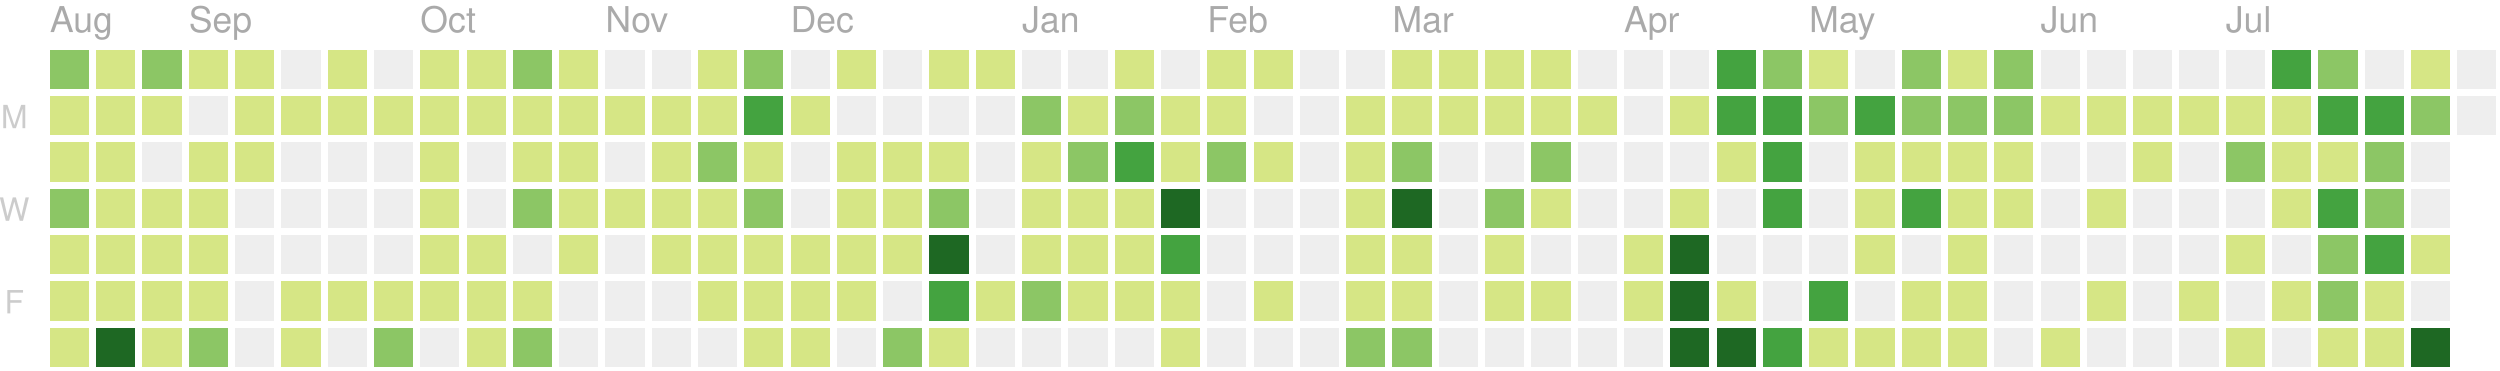
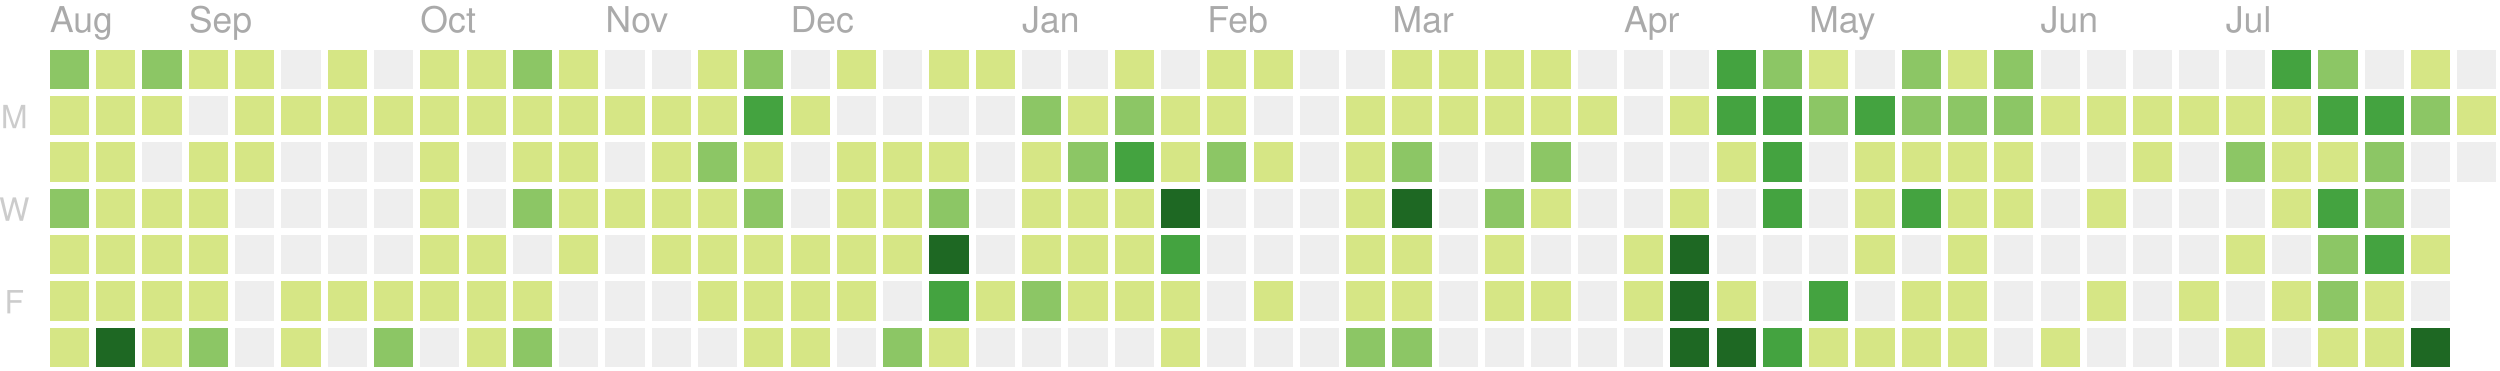
<svg xmlns="http://www.w3.org/2000/svg" version="1.1" width="702" height="104">
  <rect style="fill:#8cc665;shape-rendering:crispedges;" data-score="9" data-date="2019-08-11" x="14" y="14" width="11" height="11" />
  <rect style="fill:#d6e685;shape-rendering:crispedges;" data-score="1" data-date="2019-08-18" x="27" y="14" width="11" height="11" />
  <rect style="fill:#8cc665;shape-rendering:crispedges;" data-score="10" data-date="2019-08-25" x="40" y="14" width="11" height="11" />
  <rect style="fill:#d6e685;shape-rendering:crispedges;" data-score="3" data-date="2019-09-01" x="53" y="14" width="11" height="11" />
  <rect style="fill:#d6e685;shape-rendering:crispedges;" data-score="5" data-date="2019-09-08" x="66" y="14" width="11" height="11" />
  <rect style="fill:#eeeeee;shape-rendering:crispedges;" data-score="0" data-date="2019-09-15" x="79" y="14" width="11" height="11" />
  <rect style="fill:#d6e685;shape-rendering:crispedges;" data-score="6" data-date="2019-09-22" x="92" y="14" width="11" height="11" />
  <rect style="fill:#eeeeee;shape-rendering:crispedges;" data-score="0" data-date="2019-09-29" x="105" y="14" width="11" height="11" />
  <rect style="fill:#d6e685;shape-rendering:crispedges;" data-score="3" data-date="2019-10-06" x="118" y="14" width="11" height="11" />
  <rect style="fill:#d6e685;shape-rendering:crispedges;" data-score="2" data-date="2019-10-13" x="131" y="14" width="11" height="11" />
  <rect style="fill:#8cc665;shape-rendering:crispedges;" data-score="9" data-date="2019-10-20" x="144" y="14" width="11" height="11" />
  <rect style="fill:#d6e685;shape-rendering:crispedges;" data-score="3" data-date="2019-10-27" x="157" y="14" width="11" height="11" />
  <rect style="fill:#eeeeee;shape-rendering:crispedges;" data-score="0" data-date="2019-11-03" x="170" y="14" width="11" height="11" />
  <rect style="fill:#eeeeee;shape-rendering:crispedges;" data-score="0" data-date="2019-11-10" x="183" y="14" width="11" height="11" />
  <rect style="fill:#d6e685;shape-rendering:crispedges;" data-score="1" data-date="2019-11-17" x="196" y="14" width="11" height="11" />
  <rect style="fill:#8cc665;shape-rendering:crispedges;" data-score="8" data-date="2019-11-24" x="209" y="14" width="11" height="11" />
  <rect style="fill:#eeeeee;shape-rendering:crispedges;" data-score="0" data-date="2019-12-01" x="222" y="14" width="11" height="11" />
  <rect style="fill:#d6e685;shape-rendering:crispedges;" data-score="1" data-date="2019-12-08" x="235" y="14" width="11" height="11" />
  <rect style="fill:#eeeeee;shape-rendering:crispedges;" data-score="0" data-date="2019-12-15" x="248" y="14" width="11" height="11" />
  <rect style="fill:#d6e685;shape-rendering:crispedges;" data-score="3" data-date="2019-12-22" x="261" y="14" width="11" height="11" />
  <rect style="fill:#d6e685;shape-rendering:crispedges;" data-score="1" data-date="2019-12-29" x="274" y="14" width="11" height="11" />
  <rect style="fill:#eeeeee;shape-rendering:crispedges;" data-score="0" data-date="2020-01-05" x="287" y="14" width="11" height="11" />
  <rect style="fill:#eeeeee;shape-rendering:crispedges;" data-score="0" data-date="2020-01-12" x="300" y="14" width="11" height="11" />
  <rect style="fill:#d6e685;shape-rendering:crispedges;" data-score="3" data-date="2020-01-19" x="313" y="14" width="11" height="11" />
  <rect style="fill:#eeeeee;shape-rendering:crispedges;" data-score="0" data-date="2020-01-26" x="326" y="14" width="11" height="11" />
  <rect style="fill:#d6e685;shape-rendering:crispedges;" data-score="3" data-date="2020-02-02" x="339" y="14" width="11" height="11" />
  <rect style="fill:#d6e685;shape-rendering:crispedges;" data-score="1" data-date="2020-02-09" x="352" y="14" width="11" height="11" />
  <rect style="fill:#eeeeee;shape-rendering:crispedges;" data-score="0" data-date="2020-02-16" x="365" y="14" width="11" height="11" />
  <rect style="fill:#eeeeee;shape-rendering:crispedges;" data-score="0" data-date="2020-02-23" x="378" y="14" width="11" height="11" />
  <rect style="fill:#d6e685;shape-rendering:crispedges;" data-score="3" data-date="2020-03-01" x="391" y="14" width="11" height="11" />
  <rect style="fill:#d6e685;shape-rendering:crispedges;" data-score="6" data-date="2020-03-08" x="404" y="14" width="11" height="11" />
  <rect style="fill:#d6e685;shape-rendering:crispedges;" data-score="4" data-date="2020-03-15" x="417" y="14" width="11" height="11" />
  <rect style="fill:#d6e685;shape-rendering:crispedges;" data-score="1" data-date="2020-03-22" x="430" y="14" width="11" height="11" />
  <rect style="fill:#eeeeee;shape-rendering:crispedges;" data-score="0" data-date="2020-03-29" x="443" y="14" width="11" height="11" />
  <rect style="fill:#eeeeee;shape-rendering:crispedges;" data-score="0" data-date="2020-04-05" x="456" y="14" width="11" height="11" />
  <rect style="fill:#eeeeee;shape-rendering:crispedges;" data-score="0" data-date="2020-04-12" x="469" y="14" width="11" height="11" />
  <rect style="fill:#44a340;shape-rendering:crispedges;" data-score="15" data-date="2020-04-19" x="482" y="14" width="11" height="11" />
  <rect style="fill:#8cc665;shape-rendering:crispedges;" data-score="9" data-date="2020-04-26" x="495" y="14" width="11" height="11" />
  <rect style="fill:#d6e685;shape-rendering:crispedges;" data-score="6" data-date="2020-05-03" x="508" y="14" width="11" height="11" />
  <rect style="fill:#eeeeee;shape-rendering:crispedges;" data-score="0" data-date="2020-05-10" x="521" y="14" width="11" height="11" />
  <rect style="fill:#8cc665;shape-rendering:crispedges;" data-score="12" data-date="2020-05-17" x="534" y="14" width="11" height="11" />
  <rect style="fill:#d6e685;shape-rendering:crispedges;" data-score="1" data-date="2020-05-24" x="547" y="14" width="11" height="11" />
  <rect style="fill:#8cc665;shape-rendering:crispedges;" data-score="11" data-date="2020-05-31" x="560" y="14" width="11" height="11" />
  <rect style="fill:#eeeeee;shape-rendering:crispedges;" data-score="0" data-date="2020-06-07" x="573" y="14" width="11" height="11" />
  <rect style="fill:#eeeeee;shape-rendering:crispedges;" data-score="0" data-date="2020-06-14" x="586" y="14" width="11" height="11" />
  <rect style="fill:#eeeeee;shape-rendering:crispedges;" data-score="0" data-date="2020-06-21" x="599" y="14" width="11" height="11" />
  <rect style="fill:#eeeeee;shape-rendering:crispedges;" data-score="0" data-date="2020-06-28" x="612" y="14" width="11" height="11" />
  <rect style="fill:#eeeeee;shape-rendering:crispedges;" data-score="0" data-date="2020-07-05" x="625" y="14" width="11" height="11" />
  <rect style="fill:#44a340;shape-rendering:crispedges;" data-score="14" data-date="2020-07-12" x="638" y="14" width="11" height="11" />
  <rect style="fill:#8cc665;shape-rendering:crispedges;" data-score="11" data-date="2020-07-19" x="651" y="14" width="11" height="11" />
  <rect style="fill:#eeeeee;shape-rendering:crispedges;" data-score="0" data-date="2020-07-26" x="664" y="14" width="11" height="11" />
  <rect style="fill:#d6e685;shape-rendering:crispedges;" data-score="3" data-date="2020-08-02" x="677" y="14" width="11" height="11" />
  <rect style="fill:#eeeeee;shape-rendering:crispedges;" data-score="0" data-date="2020-08-09" x="690" y="14" width="11" height="11" />
  <rect style="fill:#d6e685;shape-rendering:crispedges;" data-score="5" data-date="2019-08-12" x="14" y="27" width="11" height="11" />
  <rect style="fill:#d6e685;shape-rendering:crispedges;" data-score="2" data-date="2019-08-19" x="27" y="27" width="11" height="11" />
  <rect style="fill:#d6e685;shape-rendering:crispedges;" data-score="2" data-date="2019-08-26" x="40" y="27" width="11" height="11" />
  <rect style="fill:#eeeeee;shape-rendering:crispedges;" data-score="0" data-date="2019-09-02" x="53" y="27" width="11" height="11" />
  <rect style="fill:#d6e685;shape-rendering:crispedges;" data-score="4" data-date="2019-09-09" x="66" y="27" width="11" height="11" />
  <rect style="fill:#d6e685;shape-rendering:crispedges;" data-score="1" data-date="2019-09-16" x="79" y="27" width="11" height="11" />
  <rect style="fill:#d6e685;shape-rendering:crispedges;" data-score="1" data-date="2019-09-23" x="92" y="27" width="11" height="11" />
  <rect style="fill:#d6e685;shape-rendering:crispedges;" data-score="2" data-date="2019-09-30" x="105" y="27" width="11" height="11" />
  <rect style="fill:#d6e685;shape-rendering:crispedges;" data-score="1" data-date="2019-10-07" x="118" y="27" width="11" height="11" />
  <rect style="fill:#d6e685;shape-rendering:crispedges;" data-score="1" data-date="2019-10-14" x="131" y="27" width="11" height="11" />
  <rect style="fill:#d6e685;shape-rendering:crispedges;" data-score="3" data-date="2019-10-21" x="144" y="27" width="11" height="11" />
  <rect style="fill:#d6e685;shape-rendering:crispedges;" data-score="4" data-date="2019-10-28" x="157" y="27" width="11" height="11" />
  <rect style="fill:#d6e685;shape-rendering:crispedges;" data-score="1" data-date="2019-11-04" x="170" y="27" width="11" height="11" />
  <rect style="fill:#d6e685;shape-rendering:crispedges;" data-score="3" data-date="2019-11-11" x="183" y="27" width="11" height="11" />
  <rect style="fill:#d6e685;shape-rendering:crispedges;" data-score="2" data-date="2019-11-18" x="196" y="27" width="11" height="11" />
  <rect style="fill:#44a340;shape-rendering:crispedges;" data-score="16" data-date="2019-11-25" x="209" y="27" width="11" height="11" />
  <rect style="fill:#d6e685;shape-rendering:crispedges;" data-score="1" data-date="2019-12-02" x="222" y="27" width="11" height="11" />
  <rect style="fill:#eeeeee;shape-rendering:crispedges;" data-score="0" data-date="2019-12-09" x="235" y="27" width="11" height="11" />
  <rect style="fill:#eeeeee;shape-rendering:crispedges;" data-score="0" data-date="2019-12-16" x="248" y="27" width="11" height="11" />
  <rect style="fill:#eeeeee;shape-rendering:crispedges;" data-score="0" data-date="2019-12-23" x="261" y="27" width="11" height="11" />
  <rect style="fill:#eeeeee;shape-rendering:crispedges;" data-score="0" data-date="2019-12-30" x="274" y="27" width="11" height="11" />
  <rect style="fill:#8cc665;shape-rendering:crispedges;" data-score="7" data-date="2020-01-06" x="287" y="27" width="11" height="11" />
  <rect style="fill:#d6e685;shape-rendering:crispedges;" data-score="5" data-date="2020-01-13" x="300" y="27" width="11" height="11" />
  <rect style="fill:#8cc665;shape-rendering:crispedges;" data-score="10" data-date="2020-01-20" x="313" y="27" width="11" height="11" />
  <rect style="fill:#d6e685;shape-rendering:crispedges;" data-score="4" data-date="2020-01-27" x="326" y="27" width="11" height="11" />
  <rect style="fill:#d6e685;shape-rendering:crispedges;" data-score="4" data-date="2020-02-03" x="339" y="27" width="11" height="11" />
  <rect style="fill:#eeeeee;shape-rendering:crispedges;" data-score="0" data-date="2020-02-10" x="352" y="27" width="11" height="11" />
  <rect style="fill:#eeeeee;shape-rendering:crispedges;" data-score="0" data-date="2020-02-17" x="365" y="27" width="11" height="11" />
  <rect style="fill:#d6e685;shape-rendering:crispedges;" data-score="1" data-date="2020-02-24" x="378" y="27" width="11" height="11" />
  <rect style="fill:#d6e685;shape-rendering:crispedges;" data-score="1" data-date="2020-03-02" x="391" y="27" width="11" height="11" />
  <rect style="fill:#d6e685;shape-rendering:crispedges;" data-score="1" data-date="2020-03-09" x="404" y="27" width="11" height="11" />
  <rect style="fill:#d6e685;shape-rendering:crispedges;" data-score="1" data-date="2020-03-16" x="417" y="27" width="11" height="11" />
  <rect style="fill:#d6e685;shape-rendering:crispedges;" data-score="2" data-date="2020-03-23" x="430" y="27" width="11" height="11" />
  <rect style="fill:#d6e685;shape-rendering:crispedges;" data-score="1" data-date="2020-03-30" x="443" y="27" width="11" height="11" />
  <rect style="fill:#eeeeee;shape-rendering:crispedges;" data-score="0" data-date="2020-04-06" x="456" y="27" width="11" height="11" />
  <rect style="fill:#d6e685;shape-rendering:crispedges;" data-score="1" data-date="2020-04-13" x="469" y="27" width="11" height="11" />
  <rect style="fill:#44a340;shape-rendering:crispedges;" data-score="17" data-date="2020-04-20" x="482" y="27" width="11" height="11" />
  <rect style="fill:#44a340;shape-rendering:crispedges;" data-score="14" data-date="2020-04-27" x="495" y="27" width="11" height="11" />
  <rect style="fill:#8cc665;shape-rendering:crispedges;" data-score="7" data-date="2020-05-04" x="508" y="27" width="11" height="11" />
  <rect style="fill:#44a340;shape-rendering:crispedges;" data-score="15" data-date="2020-05-11" x="521" y="27" width="11" height="11" />
  <rect style="fill:#8cc665;shape-rendering:crispedges;" data-score="7" data-date="2020-05-18" x="534" y="27" width="11" height="11" />
  <rect style="fill:#8cc665;shape-rendering:crispedges;" data-score="7" data-date="2020-05-25" x="547" y="27" width="11" height="11" />
  <rect style="fill:#8cc665;shape-rendering:crispedges;" data-score="8" data-date="2020-06-01" x="560" y="27" width="11" height="11" />
  <rect style="fill:#d6e685;shape-rendering:crispedges;" data-score="1" data-date="2020-06-08" x="573" y="27" width="11" height="11" />
  <rect style="fill:#d6e685;shape-rendering:crispedges;" data-score="1" data-date="2020-06-15" x="586" y="27" width="11" height="11" />
  <rect style="fill:#d6e685;shape-rendering:crispedges;" data-score="1" data-date="2020-06-22" x="599" y="27" width="11" height="11" />
  <rect style="fill:#d6e685;shape-rendering:crispedges;" data-score="1" data-date="2020-06-29" x="612" y="27" width="11" height="11" />
  <rect style="fill:#d6e685;shape-rendering:crispedges;" data-score="6" data-date="2020-07-06" x="625" y="27" width="11" height="11" />
  <rect style="fill:#d6e685;shape-rendering:crispedges;" data-score="1" data-date="2020-07-13" x="638" y="27" width="11" height="11" />
  <rect style="fill:#44a340;shape-rendering:crispedges;" data-score="16" data-date="2020-07-20" x="651" y="27" width="11" height="11" />
  <rect style="fill:#44a340;shape-rendering:crispedges;" data-score="17" data-date="2020-07-27" x="664" y="27" width="11" height="11" />
  <rect style="fill:#8cc665;shape-rendering:crispedges;" data-score="9" data-date="2020-08-03" x="677" y="27" width="11" height="11" />
-   <rect style="fill:#eeeeee;shape-rendering:crispedges;" data-score="0" data-date="2020-08-10" x="690" y="27" width="11" height="11" />
+   <rect style="fill:#d6e685;shape-rendering:crispedges;" data-score="1" data-date="2020-08-10" x="690" y="27" width="11" height="11" />
  <rect style="fill:#d6e685;shape-rendering:crispedges;" data-score="2" data-date="2019-08-13" x="14" y="40" width="11" height="11" />
  <rect style="fill:#d6e685;shape-rendering:crispedges;" data-score="2" data-date="2019-08-20" x="27" y="40" width="11" height="11" />
  <rect style="fill:#eeeeee;shape-rendering:crispedges;" data-score="0" data-date="2019-08-27" x="40" y="40" width="11" height="11" />
  <rect style="fill:#d6e685;shape-rendering:crispedges;" data-score="3" data-date="2019-09-03" x="53" y="40" width="11" height="11" />
  <rect style="fill:#d6e685;shape-rendering:crispedges;" data-score="5" data-date="2019-09-10" x="66" y="40" width="11" height="11" />
  <rect style="fill:#eeeeee;shape-rendering:crispedges;" data-score="0" data-date="2019-09-17" x="79" y="40" width="11" height="11" />
  <rect style="fill:#eeeeee;shape-rendering:crispedges;" data-score="0" data-date="2019-09-24" x="92" y="40" width="11" height="11" />
  <rect style="fill:#eeeeee;shape-rendering:crispedges;" data-score="0" data-date="2019-10-01" x="105" y="40" width="11" height="11" />
  <rect style="fill:#d6e685;shape-rendering:crispedges;" data-score="3" data-date="2019-10-08" x="118" y="40" width="11" height="11" />
  <rect style="fill:#eeeeee;shape-rendering:crispedges;" data-score="0" data-date="2019-10-15" x="131" y="40" width="11" height="11" />
  <rect style="fill:#d6e685;shape-rendering:crispedges;" data-score="3" data-date="2019-10-22" x="144" y="40" width="11" height="11" />
  <rect style="fill:#d6e685;shape-rendering:crispedges;" data-score="1" data-date="2019-10-29" x="157" y="40" width="11" height="11" />
  <rect style="fill:#eeeeee;shape-rendering:crispedges;" data-score="0" data-date="2019-11-05" x="170" y="40" width="11" height="11" />
  <rect style="fill:#d6e685;shape-rendering:crispedges;" data-score="3" data-date="2019-11-12" x="183" y="40" width="11" height="11" />
  <rect style="fill:#8cc665;shape-rendering:crispedges;" data-score="8" data-date="2019-11-19" x="196" y="40" width="11" height="11" />
  <rect style="fill:#d6e685;shape-rendering:crispedges;" data-score="4" data-date="2019-11-26" x="209" y="40" width="11" height="11" />
  <rect style="fill:#eeeeee;shape-rendering:crispedges;" data-score="0" data-date="2019-12-03" x="222" y="40" width="11" height="11" />
  <rect style="fill:#d6e685;shape-rendering:crispedges;" data-score="2" data-date="2019-12-10" x="235" y="40" width="11" height="11" />
  <rect style="fill:#d6e685;shape-rendering:crispedges;" data-score="5" data-date="2019-12-17" x="248" y="40" width="11" height="11" />
  <rect style="fill:#d6e685;shape-rendering:crispedges;" data-score="1" data-date="2019-12-24" x="261" y="40" width="11" height="11" />
  <rect style="fill:#eeeeee;shape-rendering:crispedges;" data-score="0" data-date="2019-12-31" x="274" y="40" width="11" height="11" />
  <rect style="fill:#d6e685;shape-rendering:crispedges;" data-score="1" data-date="2020-01-07" x="287" y="40" width="11" height="11" />
  <rect style="fill:#8cc665;shape-rendering:crispedges;" data-score="10" data-date="2020-01-14" x="300" y="40" width="11" height="11" />
  <rect style="fill:#44a340;shape-rendering:crispedges;" data-score="18" data-date="2020-01-21" x="313" y="40" width="11" height="11" />
  <rect style="fill:#d6e685;shape-rendering:crispedges;" data-score="6" data-date="2020-01-28" x="326" y="40" width="11" height="11" />
  <rect style="fill:#8cc665;shape-rendering:crispedges;" data-score="8" data-date="2020-02-04" x="339" y="40" width="11" height="11" />
  <rect style="fill:#d6e685;shape-rendering:crispedges;" data-score="1" data-date="2020-02-11" x="352" y="40" width="11" height="11" />
  <rect style="fill:#eeeeee;shape-rendering:crispedges;" data-score="0" data-date="2020-02-18" x="365" y="40" width="11" height="11" />
  <rect style="fill:#d6e685;shape-rendering:crispedges;" data-score="1" data-date="2020-02-25" x="378" y="40" width="11" height="11" />
  <rect style="fill:#8cc665;shape-rendering:crispedges;" data-score="8" data-date="2020-03-03" x="391" y="40" width="11" height="11" />
  <rect style="fill:#eeeeee;shape-rendering:crispedges;" data-score="0" data-date="2020-03-10" x="404" y="40" width="11" height="11" />
  <rect style="fill:#eeeeee;shape-rendering:crispedges;" data-score="0" data-date="2020-03-17" x="417" y="40" width="11" height="11" />
  <rect style="fill:#8cc665;shape-rendering:crispedges;" data-score="7" data-date="2020-03-24" x="430" y="40" width="11" height="11" />
  <rect style="fill:#eeeeee;shape-rendering:crispedges;" data-score="0" data-date="2020-03-31" x="443" y="40" width="11" height="11" />
  <rect style="fill:#eeeeee;shape-rendering:crispedges;" data-score="0" data-date="2020-04-07" x="456" y="40" width="11" height="11" />
  <rect style="fill:#eeeeee;shape-rendering:crispedges;" data-score="0" data-date="2020-04-14" x="469" y="40" width="11" height="11" />
  <rect style="fill:#d6e685;shape-rendering:crispedges;" data-score="1" data-date="2020-04-21" x="482" y="40" width="11" height="11" />
  <rect style="fill:#44a340;shape-rendering:crispedges;" data-score="18" data-date="2020-04-28" x="495" y="40" width="11" height="11" />
  <rect style="fill:#eeeeee;shape-rendering:crispedges;" data-score="0" data-date="2020-05-05" x="508" y="40" width="11" height="11" />
  <rect style="fill:#d6e685;shape-rendering:crispedges;" data-score="3" data-date="2020-05-12" x="521" y="40" width="11" height="11" />
  <rect style="fill:#d6e685;shape-rendering:crispedges;" data-score="3" data-date="2020-05-19" x="534" y="40" width="11" height="11" />
  <rect style="fill:#d6e685;shape-rendering:crispedges;" data-score="2" data-date="2020-05-26" x="547" y="40" width="11" height="11" />
  <rect style="fill:#d6e685;shape-rendering:crispedges;" data-score="5" data-date="2020-06-02" x="560" y="40" width="11" height="11" />
  <rect style="fill:#eeeeee;shape-rendering:crispedges;" data-score="0" data-date="2020-06-09" x="573" y="40" width="11" height="11" />
  <rect style="fill:#eeeeee;shape-rendering:crispedges;" data-score="0" data-date="2020-06-16" x="586" y="40" width="11" height="11" />
  <rect style="fill:#d6e685;shape-rendering:crispedges;" data-score="1" data-date="2020-06-23" x="599" y="40" width="11" height="11" />
  <rect style="fill:#eeeeee;shape-rendering:crispedges;" data-score="0" data-date="2020-06-30" x="612" y="40" width="11" height="11" />
  <rect style="fill:#8cc665;shape-rendering:crispedges;" data-score="7" data-date="2020-07-07" x="625" y="40" width="11" height="11" />
  <rect style="fill:#d6e685;shape-rendering:crispedges;" data-score="6" data-date="2020-07-14" x="638" y="40" width="11" height="11" />
  <rect style="fill:#d6e685;shape-rendering:crispedges;" data-score="5" data-date="2020-07-21" x="651" y="40" width="11" height="11" />
  <rect style="fill:#8cc665;shape-rendering:crispedges;" data-score="8" data-date="2020-07-28" x="664" y="40" width="11" height="11" />
  <rect style="fill:#eeeeee;shape-rendering:crispedges;" data-score="0" data-date="2020-08-04" x="677" y="40" width="11" height="11" />
+   <rect style="fill:#eeeeee;shape-rendering:crispedges;" data-score="0" data-date="2020-08-11" x="690" y="40" width="11" height="11" />
  <rect style="fill:#8cc665;shape-rendering:crispedges;" data-score="8" data-date="2019-08-14" x="14" y="53" width="11" height="11" />
  <rect style="fill:#d6e685;shape-rendering:crispedges;" data-score="1" data-date="2019-08-21" x="27" y="53" width="11" height="11" />
  <rect style="fill:#d6e685;shape-rendering:crispedges;" data-score="3" data-date="2019-08-28" x="40" y="53" width="11" height="11" />
  <rect style="fill:#d6e685;shape-rendering:crispedges;" data-score="2" data-date="2019-09-04" x="53" y="53" width="11" height="11" />
  <rect style="fill:#eeeeee;shape-rendering:crispedges;" data-score="0" data-date="2019-09-11" x="66" y="53" width="11" height="11" />
  <rect style="fill:#eeeeee;shape-rendering:crispedges;" data-score="0" data-date="2019-09-18" x="79" y="53" width="11" height="11" />
  <rect style="fill:#eeeeee;shape-rendering:crispedges;" data-score="0" data-date="2019-09-25" x="92" y="53" width="11" height="11" />
  <rect style="fill:#eeeeee;shape-rendering:crispedges;" data-score="0" data-date="2019-10-02" x="105" y="53" width="11" height="11" />
  <rect style="fill:#d6e685;shape-rendering:crispedges;" data-score="2" data-date="2019-10-09" x="118" y="53" width="11" height="11" />
  <rect style="fill:#eeeeee;shape-rendering:crispedges;" data-score="0" data-date="2019-10-16" x="131" y="53" width="11" height="11" />
  <rect style="fill:#8cc665;shape-rendering:crispedges;" data-score="9" data-date="2019-10-23" x="144" y="53" width="11" height="11" />
  <rect style="fill:#d6e685;shape-rendering:crispedges;" data-score="2" data-date="2019-10-30" x="157" y="53" width="11" height="11" />
  <rect style="fill:#d6e685;shape-rendering:crispedges;" data-score="2" data-date="2019-11-06" x="170" y="53" width="11" height="11" />
  <rect style="fill:#d6e685;shape-rendering:crispedges;" data-score="1" data-date="2019-11-13" x="183" y="53" width="11" height="11" />
  <rect style="fill:#d6e685;shape-rendering:crispedges;" data-score="6" data-date="2019-11-20" x="196" y="53" width="11" height="11" />
  <rect style="fill:#8cc665;shape-rendering:crispedges;" data-score="13" data-date="2019-11-27" x="209" y="53" width="11" height="11" />
  <rect style="fill:#eeeeee;shape-rendering:crispedges;" data-score="0" data-date="2019-12-04" x="222" y="53" width="11" height="11" />
  <rect style="fill:#d6e685;shape-rendering:crispedges;" data-score="4" data-date="2019-12-11" x="235" y="53" width="11" height="11" />
  <rect style="fill:#d6e685;shape-rendering:crispedges;" data-score="5" data-date="2019-12-18" x="248" y="53" width="11" height="11" />
  <rect style="fill:#8cc665;shape-rendering:crispedges;" data-score="9" data-date="2019-12-25" x="261" y="53" width="11" height="11" />
  <rect style="fill:#eeeeee;shape-rendering:crispedges;" data-score="0" data-date="2020-01-01" x="274" y="53" width="11" height="11" />
  <rect style="fill:#d6e685;shape-rendering:crispedges;" data-score="1" data-date="2020-01-08" x="287" y="53" width="11" height="11" />
  <rect style="fill:#d6e685;shape-rendering:crispedges;" data-score="4" data-date="2020-01-15" x="300" y="53" width="11" height="11" />
  <rect style="fill:#d6e685;shape-rendering:crispedges;" data-score="3" data-date="2020-01-22" x="313" y="53" width="11" height="11" />
  <rect style="fill:#1e6823;shape-rendering:crispedges;" data-score="24" data-date="2020-01-29" x="326" y="53" width="11" height="11" />
  <rect style="fill:#eeeeee;shape-rendering:crispedges;" data-score="0" data-date="2020-02-05" x="339" y="53" width="11" height="11" />
  <rect style="fill:#eeeeee;shape-rendering:crispedges;" data-score="0" data-date="2020-02-12" x="352" y="53" width="11" height="11" />
  <rect style="fill:#eeeeee;shape-rendering:crispedges;" data-score="0" data-date="2020-02-19" x="365" y="53" width="11" height="11" />
  <rect style="fill:#d6e685;shape-rendering:crispedges;" data-score="5" data-date="2020-02-26" x="378" y="53" width="11" height="11" />
  <rect style="fill:#1e6823;shape-rendering:crispedges;" data-score="37" data-date="2020-03-04" x="391" y="53" width="11" height="11" />
  <rect style="fill:#eeeeee;shape-rendering:crispedges;" data-score="0" data-date="2020-03-11" x="404" y="53" width="11" height="11" />
  <rect style="fill:#8cc665;shape-rendering:crispedges;" data-score="8" data-date="2020-03-18" x="417" y="53" width="11" height="11" />
  <rect style="fill:#d6e685;shape-rendering:crispedges;" data-score="1" data-date="2020-03-25" x="430" y="53" width="11" height="11" />
  <rect style="fill:#eeeeee;shape-rendering:crispedges;" data-score="0" data-date="2020-04-01" x="443" y="53" width="11" height="11" />
  <rect style="fill:#eeeeee;shape-rendering:crispedges;" data-score="0" data-date="2020-04-08" x="456" y="53" width="11" height="11" />
  <rect style="fill:#d6e685;shape-rendering:crispedges;" data-score="3" data-date="2020-04-15" x="469" y="53" width="11" height="11" />
  <rect style="fill:#eeeeee;shape-rendering:crispedges;" data-score="0" data-date="2020-04-22" x="482" y="53" width="11" height="11" />
  <rect style="fill:#44a340;shape-rendering:crispedges;" data-score="18" data-date="2020-04-29" x="495" y="53" width="11" height="11" />
  <rect style="fill:#eeeeee;shape-rendering:crispedges;" data-score="0" data-date="2020-05-06" x="508" y="53" width="11" height="11" />
  <rect style="fill:#d6e685;shape-rendering:crispedges;" data-score="4" data-date="2020-05-13" x="521" y="53" width="11" height="11" />
  <rect style="fill:#44a340;shape-rendering:crispedges;" data-score="15" data-date="2020-05-20" x="534" y="53" width="11" height="11" />
  <rect style="fill:#d6e685;shape-rendering:crispedges;" data-score="1" data-date="2020-05-27" x="547" y="53" width="11" height="11" />
  <rect style="fill:#d6e685;shape-rendering:crispedges;" data-score="1" data-date="2020-06-03" x="560" y="53" width="11" height="11" />
  <rect style="fill:#eeeeee;shape-rendering:crispedges;" data-score="0" data-date="2020-06-10" x="573" y="53" width="11" height="11" />
  <rect style="fill:#d6e685;shape-rendering:crispedges;" data-score="1" data-date="2020-06-17" x="586" y="53" width="11" height="11" />
  <rect style="fill:#eeeeee;shape-rendering:crispedges;" data-score="0" data-date="2020-06-24" x="599" y="53" width="11" height="11" />
  <rect style="fill:#eeeeee;shape-rendering:crispedges;" data-score="0" data-date="2020-07-01" x="612" y="53" width="11" height="11" />
  <rect style="fill:#eeeeee;shape-rendering:crispedges;" data-score="0" data-date="2020-07-08" x="625" y="53" width="11" height="11" />
  <rect style="fill:#d6e685;shape-rendering:crispedges;" data-score="5" data-date="2020-07-15" x="638" y="53" width="11" height="11" />
  <rect style="fill:#44a340;shape-rendering:crispedges;" data-score="16" data-date="2020-07-22" x="651" y="53" width="11" height="11" />
  <rect style="fill:#8cc665;shape-rendering:crispedges;" data-score="13" data-date="2020-07-29" x="664" y="53" width="11" height="11" />
  <rect style="fill:#eeeeee;shape-rendering:crispedges;" data-score="0" data-date="2020-08-05" x="677" y="53" width="11" height="11" />
  <rect style="fill:#d6e685;shape-rendering:crispedges;" data-score="1" data-date="2019-08-15" x="14" y="66" width="11" height="11" />
  <rect style="fill:#d6e685;shape-rendering:crispedges;" data-score="2" data-date="2019-08-22" x="27" y="66" width="11" height="11" />
  <rect style="fill:#d6e685;shape-rendering:crispedges;" data-score="1" data-date="2019-08-29" x="40" y="66" width="11" height="11" />
  <rect style="fill:#d6e685;shape-rendering:crispedges;" data-score="2" data-date="2019-09-05" x="53" y="66" width="11" height="11" />
  <rect style="fill:#eeeeee;shape-rendering:crispedges;" data-score="0" data-date="2019-09-12" x="66" y="66" width="11" height="11" />
  <rect style="fill:#eeeeee;shape-rendering:crispedges;" data-score="0" data-date="2019-09-19" x="79" y="66" width="11" height="11" />
  <rect style="fill:#eeeeee;shape-rendering:crispedges;" data-score="0" data-date="2019-09-26" x="92" y="66" width="11" height="11" />
  <rect style="fill:#eeeeee;shape-rendering:crispedges;" data-score="0" data-date="2019-10-03" x="105" y="66" width="11" height="11" />
  <rect style="fill:#d6e685;shape-rendering:crispedges;" data-score="1" data-date="2019-10-10" x="118" y="66" width="11" height="11" />
  <rect style="fill:#d6e685;shape-rendering:crispedges;" data-score="1" data-date="2019-10-17" x="131" y="66" width="11" height="11" />
  <rect style="fill:#eeeeee;shape-rendering:crispedges;" data-score="0" data-date="2019-10-24" x="144" y="66" width="11" height="11" />
  <rect style="fill:#d6e685;shape-rendering:crispedges;" data-score="2" data-date="2019-10-31" x="157" y="66" width="11" height="11" />
  <rect style="fill:#eeeeee;shape-rendering:crispedges;" data-score="0" data-date="2019-11-07" x="170" y="66" width="11" height="11" />
  <rect style="fill:#d6e685;shape-rendering:crispedges;" data-score="2" data-date="2019-11-14" x="183" y="66" width="11" height="11" />
  <rect style="fill:#d6e685;shape-rendering:crispedges;" data-score="2" data-date="2019-11-21" x="196" y="66" width="11" height="11" />
  <rect style="fill:#d6e685;shape-rendering:crispedges;" data-score="4" data-date="2019-11-28" x="209" y="66" width="11" height="11" />
  <rect style="fill:#d6e685;shape-rendering:crispedges;" data-score="1" data-date="2019-12-05" x="222" y="66" width="11" height="11" />
  <rect style="fill:#d6e685;shape-rendering:crispedges;" data-score="6" data-date="2019-12-12" x="235" y="66" width="11" height="11" />
  <rect style="fill:#d6e685;shape-rendering:crispedges;" data-score="1" data-date="2019-12-19" x="248" y="66" width="11" height="11" />
  <rect style="fill:#1e6823;shape-rendering:crispedges;" data-score="35" data-date="2019-12-26" x="261" y="66" width="11" height="11" />
  <rect style="fill:#eeeeee;shape-rendering:crispedges;" data-score="0" data-date="2020-01-02" x="274" y="66" width="11" height="11" />
  <rect style="fill:#d6e685;shape-rendering:crispedges;" data-score="6" data-date="2020-01-09" x="287" y="66" width="11" height="11" />
  <rect style="fill:#d6e685;shape-rendering:crispedges;" data-score="2" data-date="2020-01-16" x="300" y="66" width="11" height="11" />
  <rect style="fill:#d6e685;shape-rendering:crispedges;" data-score="2" data-date="2020-01-23" x="313" y="66" width="11" height="11" />
  <rect style="fill:#44a340;shape-rendering:crispedges;" data-score="16" data-date="2020-01-30" x="326" y="66" width="11" height="11" />
  <rect style="fill:#eeeeee;shape-rendering:crispedges;" data-score="0" data-date="2020-02-06" x="339" y="66" width="11" height="11" />
  <rect style="fill:#eeeeee;shape-rendering:crispedges;" data-score="0" data-date="2020-02-13" x="352" y="66" width="11" height="11" />
  <rect style="fill:#eeeeee;shape-rendering:crispedges;" data-score="0" data-date="2020-02-20" x="365" y="66" width="11" height="11" />
  <rect style="fill:#d6e685;shape-rendering:crispedges;" data-score="3" data-date="2020-02-27" x="378" y="66" width="11" height="11" />
  <rect style="fill:#d6e685;shape-rendering:crispedges;" data-score="1" data-date="2020-03-05" x="391" y="66" width="11" height="11" />
  <rect style="fill:#eeeeee;shape-rendering:crispedges;" data-score="0" data-date="2020-03-12" x="404" y="66" width="11" height="11" />
  <rect style="fill:#d6e685;shape-rendering:crispedges;" data-score="1" data-date="2020-03-19" x="417" y="66" width="11" height="11" />
  <rect style="fill:#eeeeee;shape-rendering:crispedges;" data-score="0" data-date="2020-03-26" x="430" y="66" width="11" height="11" />
  <rect style="fill:#eeeeee;shape-rendering:crispedges;" data-score="0" data-date="2020-04-02" x="443" y="66" width="11" height="11" />
  <rect style="fill:#d6e685;shape-rendering:crispedges;" data-score="2" data-date="2020-04-09" x="456" y="66" width="11" height="11" />
  <rect style="fill:#1e6823;shape-rendering:crispedges;" data-score="21" data-date="2020-04-16" x="469" y="66" width="11" height="11" />
  <rect style="fill:#eeeeee;shape-rendering:crispedges;" data-score="0" data-date="2020-04-23" x="482" y="66" width="11" height="11" />
  <rect style="fill:#eeeeee;shape-rendering:crispedges;" data-score="0" data-date="2020-04-30" x="495" y="66" width="11" height="11" />
  <rect style="fill:#eeeeee;shape-rendering:crispedges;" data-score="0" data-date="2020-05-07" x="508" y="66" width="11" height="11" />
  <rect style="fill:#d6e685;shape-rendering:crispedges;" data-score="1" data-date="2020-05-14" x="521" y="66" width="11" height="11" />
  <rect style="fill:#eeeeee;shape-rendering:crispedges;" data-score="0" data-date="2020-05-21" x="534" y="66" width="11" height="11" />
  <rect style="fill:#d6e685;shape-rendering:crispedges;" data-score="1" data-date="2020-05-28" x="547" y="66" width="11" height="11" />
  <rect style="fill:#eeeeee;shape-rendering:crispedges;" data-score="0" data-date="2020-06-04" x="560" y="66" width="11" height="11" />
  <rect style="fill:#eeeeee;shape-rendering:crispedges;" data-score="0" data-date="2020-06-11" x="573" y="66" width="11" height="11" />
  <rect style="fill:#eeeeee;shape-rendering:crispedges;" data-score="0" data-date="2020-06-18" x="586" y="66" width="11" height="11" />
  <rect style="fill:#eeeeee;shape-rendering:crispedges;" data-score="0" data-date="2020-06-25" x="599" y="66" width="11" height="11" />
  <rect style="fill:#eeeeee;shape-rendering:crispedges;" data-score="0" data-date="2020-07-02" x="612" y="66" width="11" height="11" />
  <rect style="fill:#d6e685;shape-rendering:crispedges;" data-score="2" data-date="2020-07-09" x="625" y="66" width="11" height="11" />
  <rect style="fill:#eeeeee;shape-rendering:crispedges;" data-score="0" data-date="2020-07-16" x="638" y="66" width="11" height="11" />
  <rect style="fill:#8cc665;shape-rendering:crispedges;" data-score="7" data-date="2020-07-23" x="651" y="66" width="11" height="11" />
  <rect style="fill:#44a340;shape-rendering:crispedges;" data-score="19" data-date="2020-07-30" x="664" y="66" width="11" height="11" />
  <rect style="fill:#d6e685;shape-rendering:crispedges;" data-score="1" data-date="2020-08-06" x="677" y="66" width="11" height="11" />
  <rect style="fill:#d6e685;shape-rendering:crispedges;" data-score="1" data-date="2019-08-16" x="14" y="79" width="11" height="11" />
  <rect style="fill:#d6e685;shape-rendering:crispedges;" data-score="2" data-date="2019-08-23" x="27" y="79" width="11" height="11" />
  <rect style="fill:#d6e685;shape-rendering:crispedges;" data-score="2" data-date="2019-08-30" x="40" y="79" width="11" height="11" />
  <rect style="fill:#d6e685;shape-rendering:crispedges;" data-score="1" data-date="2019-09-06" x="53" y="79" width="11" height="11" />
  <rect style="fill:#eeeeee;shape-rendering:crispedges;" data-score="0" data-date="2019-09-13" x="66" y="79" width="11" height="11" />
  <rect style="fill:#d6e685;shape-rendering:crispedges;" data-score="2" data-date="2019-09-20" x="79" y="79" width="11" height="11" />
  <rect style="fill:#d6e685;shape-rendering:crispedges;" data-score="1" data-date="2019-09-27" x="92" y="79" width="11" height="11" />
  <rect style="fill:#d6e685;shape-rendering:crispedges;" data-score="1" data-date="2019-10-04" x="105" y="79" width="11" height="11" />
  <rect style="fill:#d6e685;shape-rendering:crispedges;" data-score="3" data-date="2019-10-11" x="118" y="79" width="11" height="11" />
  <rect style="fill:#d6e685;shape-rendering:crispedges;" data-score="1" data-date="2019-10-18" x="131" y="79" width="11" height="11" />
  <rect style="fill:#d6e685;shape-rendering:crispedges;" data-score="3" data-date="2019-10-25" x="144" y="79" width="11" height="11" />
  <rect style="fill:#eeeeee;shape-rendering:crispedges;" data-score="0" data-date="2019-11-01" x="157" y="79" width="11" height="11" />
  <rect style="fill:#eeeeee;shape-rendering:crispedges;" data-score="0" data-date="2019-11-08" x="170" y="79" width="11" height="11" />
  <rect style="fill:#eeeeee;shape-rendering:crispedges;" data-score="0" data-date="2019-11-15" x="183" y="79" width="11" height="11" />
  <rect style="fill:#d6e685;shape-rendering:crispedges;" data-score="4" data-date="2019-11-22" x="196" y="79" width="11" height="11" />
  <rect style="fill:#d6e685;shape-rendering:crispedges;" data-score="1" data-date="2019-11-29" x="209" y="79" width="11" height="11" />
  <rect style="fill:#d6e685;shape-rendering:crispedges;" data-score="4" data-date="2019-12-06" x="222" y="79" width="11" height="11" />
  <rect style="fill:#d6e685;shape-rendering:crispedges;" data-score="1" data-date="2019-12-13" x="235" y="79" width="11" height="11" />
  <rect style="fill:#eeeeee;shape-rendering:crispedges;" data-score="0" data-date="2019-12-20" x="248" y="79" width="11" height="11" />
  <rect style="fill:#44a340;shape-rendering:crispedges;" data-score="15" data-date="2019-12-27" x="261" y="79" width="11" height="11" />
  <rect style="fill:#d6e685;shape-rendering:crispedges;" data-score="5" data-date="2020-01-03" x="274" y="79" width="11" height="11" />
  <rect style="fill:#8cc665;shape-rendering:crispedges;" data-score="8" data-date="2020-01-10" x="287" y="79" width="11" height="11" />
  <rect style="fill:#d6e685;shape-rendering:crispedges;" data-score="4" data-date="2020-01-17" x="300" y="79" width="11" height="11" />
  <rect style="fill:#d6e685;shape-rendering:crispedges;" data-score="2" data-date="2020-01-24" x="313" y="79" width="11" height="11" />
  <rect style="fill:#d6e685;shape-rendering:crispedges;" data-score="1" data-date="2020-01-31" x="326" y="79" width="11" height="11" />
  <rect style="fill:#eeeeee;shape-rendering:crispedges;" data-score="0" data-date="2020-02-07" x="339" y="79" width="11" height="11" />
  <rect style="fill:#d6e685;shape-rendering:crispedges;" data-score="5" data-date="2020-02-14" x="352" y="79" width="11" height="11" />
  <rect style="fill:#eeeeee;shape-rendering:crispedges;" data-score="0" data-date="2020-02-21" x="365" y="79" width="11" height="11" />
  <rect style="fill:#d6e685;shape-rendering:crispedges;" data-score="1" data-date="2020-02-28" x="378" y="79" width="11" height="11" />
  <rect style="fill:#d6e685;shape-rendering:crispedges;" data-score="1" data-date="2020-03-06" x="391" y="79" width="11" height="11" />
  <rect style="fill:#eeeeee;shape-rendering:crispedges;" data-score="0" data-date="2020-03-13" x="404" y="79" width="11" height="11" />
  <rect style="fill:#d6e685;shape-rendering:crispedges;" data-score="1" data-date="2020-03-20" x="417" y="79" width="11" height="11" />
  <rect style="fill:#d6e685;shape-rendering:crispedges;" data-score="5" data-date="2020-03-27" x="430" y="79" width="11" height="11" />
  <rect style="fill:#eeeeee;shape-rendering:crispedges;" data-score="0" data-date="2020-04-03" x="443" y="79" width="11" height="11" />
  <rect style="fill:#d6e685;shape-rendering:crispedges;" data-score="1" data-date="2020-04-10" x="456" y="79" width="11" height="11" />
  <rect style="fill:#1e6823;shape-rendering:crispedges;" data-score="35" data-date="2020-04-17" x="469" y="79" width="11" height="11" />
  <rect style="fill:#d6e685;shape-rendering:crispedges;" data-score="5" data-date="2020-04-24" x="482" y="79" width="11" height="11" />
  <rect style="fill:#eeeeee;shape-rendering:crispedges;" data-score="0" data-date="2020-05-01" x="495" y="79" width="11" height="11" />
  <rect style="fill:#44a340;shape-rendering:crispedges;" data-score="17" data-date="2020-05-08" x="508" y="79" width="11" height="11" />
  <rect style="fill:#eeeeee;shape-rendering:crispedges;" data-score="0" data-date="2020-05-15" x="521" y="79" width="11" height="11" />
  <rect style="fill:#d6e685;shape-rendering:crispedges;" data-score="2" data-date="2020-05-22" x="534" y="79" width="11" height="11" />
  <rect style="fill:#d6e685;shape-rendering:crispedges;" data-score="1" data-date="2020-05-29" x="547" y="79" width="11" height="11" />
  <rect style="fill:#eeeeee;shape-rendering:crispedges;" data-score="0" data-date="2020-06-05" x="560" y="79" width="11" height="11" />
  <rect style="fill:#eeeeee;shape-rendering:crispedges;" data-score="0" data-date="2020-06-12" x="573" y="79" width="11" height="11" />
  <rect style="fill:#d6e685;shape-rendering:crispedges;" data-score="1" data-date="2020-06-19" x="586" y="79" width="11" height="11" />
  <rect style="fill:#eeeeee;shape-rendering:crispedges;" data-score="0" data-date="2020-06-26" x="599" y="79" width="11" height="11" />
  <rect style="fill:#d6e685;shape-rendering:crispedges;" data-score="4" data-date="2020-07-03" x="612" y="79" width="11" height="11" />
  <rect style="fill:#eeeeee;shape-rendering:crispedges;" data-score="0" data-date="2020-07-10" x="625" y="79" width="11" height="11" />
  <rect style="fill:#d6e685;shape-rendering:crispedges;" data-score="2" data-date="2020-07-17" x="638" y="79" width="11" height="11" />
  <rect style="fill:#8cc665;shape-rendering:crispedges;" data-score="13" data-date="2020-07-24" x="651" y="79" width="11" height="11" />
  <rect style="fill:#d6e685;shape-rendering:crispedges;" data-score="3" data-date="2020-07-31" x="664" y="79" width="11" height="11" />
  <rect style="fill:#eeeeee;shape-rendering:crispedges;" data-score="0" data-date="2020-08-07" x="677" y="79" width="11" height="11" />
  <rect style="fill:#d6e685;shape-rendering:crispedges;" data-score="3" data-date="2019-08-17" x="14" y="92" width="11" height="11" />
  <rect style="fill:#1e6823;shape-rendering:crispedges;" data-score="22" data-date="2019-08-24" x="27" y="92" width="11" height="11" />
  <rect style="fill:#d6e685;shape-rendering:crispedges;" data-score="5" data-date="2019-08-31" x="40" y="92" width="11" height="11" />
  <rect style="fill:#8cc665;shape-rendering:crispedges;" data-score="7" data-date="2019-09-07" x="53" y="92" width="11" height="11" />
  <rect style="fill:#eeeeee;shape-rendering:crispedges;" data-score="0" data-date="2019-09-14" x="66" y="92" width="11" height="11" />
  <rect style="fill:#d6e685;shape-rendering:crispedges;" data-score="4" data-date="2019-09-21" x="79" y="92" width="11" height="11" />
  <rect style="fill:#eeeeee;shape-rendering:crispedges;" data-score="0" data-date="2019-09-28" x="92" y="92" width="11" height="11" />
  <rect style="fill:#8cc665;shape-rendering:crispedges;" data-score="10" data-date="2019-10-05" x="105" y="92" width="11" height="11" />
  <rect style="fill:#eeeeee;shape-rendering:crispedges;" data-score="0" data-date="2019-10-12" x="118" y="92" width="11" height="11" />
  <rect style="fill:#d6e685;shape-rendering:crispedges;" data-score="3" data-date="2019-10-19" x="131" y="92" width="11" height="11" />
  <rect style="fill:#8cc665;shape-rendering:crispedges;" data-score="7" data-date="2019-10-26" x="144" y="92" width="11" height="11" />
  <rect style="fill:#eeeeee;shape-rendering:crispedges;" data-score="0" data-date="2019-11-02" x="157" y="92" width="11" height="11" />
  <rect style="fill:#eeeeee;shape-rendering:crispedges;" data-score="0" data-date="2019-11-09" x="170" y="92" width="11" height="11" />
  <rect style="fill:#eeeeee;shape-rendering:crispedges;" data-score="0" data-date="2019-11-16" x="183" y="92" width="11" height="11" />
  <rect style="fill:#eeeeee;shape-rendering:crispedges;" data-score="0" data-date="2019-11-23" x="196" y="92" width="11" height="11" />
  <rect style="fill:#d6e685;shape-rendering:crispedges;" data-score="6" data-date="2019-11-30" x="209" y="92" width="11" height="11" />
  <rect style="fill:#d6e685;shape-rendering:crispedges;" data-score="1" data-date="2019-12-07" x="222" y="92" width="11" height="11" />
  <rect style="fill:#eeeeee;shape-rendering:crispedges;" data-score="0" data-date="2019-12-14" x="235" y="92" width="11" height="11" />
  <rect style="fill:#8cc665;shape-rendering:crispedges;" data-score="9" data-date="2019-12-21" x="248" y="92" width="11" height="11" />
  <rect style="fill:#d6e685;shape-rendering:crispedges;" data-score="1" data-date="2019-12-28" x="261" y="92" width="11" height="11" />
  <rect style="fill:#eeeeee;shape-rendering:crispedges;" data-score="0" data-date="2020-01-04" x="274" y="92" width="11" height="11" />
  <rect style="fill:#eeeeee;shape-rendering:crispedges;" data-score="0" data-date="2020-01-11" x="287" y="92" width="11" height="11" />
  <rect style="fill:#eeeeee;shape-rendering:crispedges;" data-score="0" data-date="2020-01-18" x="300" y="92" width="11" height="11" />
  <rect style="fill:#eeeeee;shape-rendering:crispedges;" data-score="0" data-date="2020-01-25" x="313" y="92" width="11" height="11" />
  <rect style="fill:#d6e685;shape-rendering:crispedges;" data-score="4" data-date="2020-02-01" x="326" y="92" width="11" height="11" />
  <rect style="fill:#eeeeee;shape-rendering:crispedges;" data-score="0" data-date="2020-02-08" x="339" y="92" width="11" height="11" />
  <rect style="fill:#eeeeee;shape-rendering:crispedges;" data-score="0" data-date="2020-02-15" x="352" y="92" width="11" height="11" />
  <rect style="fill:#eeeeee;shape-rendering:crispedges;" data-score="0" data-date="2020-02-22" x="365" y="92" width="11" height="11" />
  <rect style="fill:#8cc665;shape-rendering:crispedges;" data-score="12" data-date="2020-02-29" x="378" y="92" width="11" height="11" />
  <rect style="fill:#8cc665;shape-rendering:crispedges;" data-score="11" data-date="2020-03-07" x="391" y="92" width="11" height="11" />
  <rect style="fill:#eeeeee;shape-rendering:crispedges;" data-score="0" data-date="2020-03-14" x="404" y="92" width="11" height="11" />
  <rect style="fill:#eeeeee;shape-rendering:crispedges;" data-score="0" data-date="2020-03-21" x="417" y="92" width="11" height="11" />
  <rect style="fill:#eeeeee;shape-rendering:crispedges;" data-score="0" data-date="2020-03-28" x="430" y="92" width="11" height="11" />
  <rect style="fill:#eeeeee;shape-rendering:crispedges;" data-score="0" data-date="2020-04-04" x="443" y="92" width="11" height="11" />
  <rect style="fill:#eeeeee;shape-rendering:crispedges;" data-score="0" data-date="2020-04-11" x="456" y="92" width="11" height="11" />
  <rect style="fill:#1e6823;shape-rendering:crispedges;" data-score="23" data-date="2020-04-18" x="469" y="92" width="11" height="11" />
  <rect style="fill:#1e6823;shape-rendering:crispedges;" data-score="29" data-date="2020-04-25" x="482" y="92" width="11" height="11" />
  <rect style="fill:#44a340;shape-rendering:crispedges;" data-score="14" data-date="2020-05-02" x="495" y="92" width="11" height="11" />
  <rect style="fill:#d6e685;shape-rendering:crispedges;" data-score="4" data-date="2020-05-09" x="508" y="92" width="11" height="11" />
  <rect style="fill:#d6e685;shape-rendering:crispedges;" data-score="6" data-date="2020-05-16" x="521" y="92" width="11" height="11" />
  <rect style="fill:#d6e685;shape-rendering:crispedges;" data-score="3" data-date="2020-05-23" x="534" y="92" width="11" height="11" />
  <rect style="fill:#d6e685;shape-rendering:crispedges;" data-score="1" data-date="2020-05-30" x="547" y="92" width="11" height="11" />
  <rect style="fill:#eeeeee;shape-rendering:crispedges;" data-score="0" data-date="2020-06-06" x="560" y="92" width="11" height="11" />
  <rect style="fill:#d6e685;shape-rendering:crispedges;" data-score="4" data-date="2020-06-13" x="573" y="92" width="11" height="11" />
  <rect style="fill:#eeeeee;shape-rendering:crispedges;" data-score="0" data-date="2020-06-20" x="586" y="92" width="11" height="11" />
  <rect style="fill:#eeeeee;shape-rendering:crispedges;" data-score="0" data-date="2020-06-27" x="599" y="92" width="11" height="11" />
  <rect style="fill:#eeeeee;shape-rendering:crispedges;" data-score="0" data-date="2020-07-04" x="612" y="92" width="11" height="11" />
  <rect style="fill:#d6e685;shape-rendering:crispedges;" data-score="2" data-date="2020-07-11" x="625" y="92" width="11" height="11" />
  <rect style="fill:#eeeeee;shape-rendering:crispedges;" data-score="0" data-date="2020-07-18" x="638" y="92" width="11" height="11" />
  <rect style="fill:#d6e685;shape-rendering:crispedges;" data-score="2" data-date="2020-07-25" x="651" y="92" width="11" height="11" />
  <rect style="fill:#d6e685;shape-rendering:crispedges;" data-score="5" data-date="2020-08-01" x="664" y="92" width="11" height="11" />
  <rect style="fill:#1e6823;shape-rendering:crispedges;" data-score="27" data-date="2020-08-08" x="677" y="92" width="11" height="11" />
  <text style="fill:#ccc;text-anchor:middle;text-align:center;font:9px Helvetica, arial, freesans, clean, sans-serif;white-space:nowrap;display:none;" x="4" y="23">S</text>
  <text style="fill:#ccc;text-anchor:middle;text-align:center;font:9px Helvetica, arial, freesans, clean, sans-serif;white-space:nowrap;display:display;" x="4" y="36">M</text>
  <text style="fill:#ccc;text-anchor:middle;text-align:center;font:9px Helvetica, arial, freesans, clean, sans-serif;white-space:nowrap;display:none;" x="4" y="49">T</text>
  <text style="fill:#ccc;text-anchor:middle;text-align:center;font:9px Helvetica, arial, freesans, clean, sans-serif;white-space:nowrap;display:display;" x="4" y="62">W</text>
  <text style="fill:#ccc;text-anchor:middle;text-align:center;font:9px Helvetica, arial, freesans, clean, sans-serif;white-space:nowrap;display:none;" x="4" y="75">T</text>
  <text style="fill:#ccc;text-anchor:middle;text-align:center;font:9px Helvetica, arial, freesans, clean, sans-serif;white-space:nowrap;display:display;" x="4" y="88">F</text>
  <text style="fill:#ccc;text-anchor:middle;text-align:center;font:9px Helvetica, arial, freesans, clean, sans-serif;white-space:nowrap;display:none;" x="4" y="101">S</text>
  <text style="fill:#aaa;text-align:center;font:10px Helvetica, arial, freesans, clean, sans-serif;white-space:nowrap;display:block;" x="14" y="9">Aug</text>
  <text style="fill:#aaa;text-align:center;font:10px Helvetica, arial, freesans, clean, sans-serif;white-space:nowrap;display:block;" x="53" y="9">Sep</text>
  <text style="fill:#aaa;text-align:center;font:10px Helvetica, arial, freesans, clean, sans-serif;white-space:nowrap;display:block;" x="118" y="9">Oct</text>
  <text style="fill:#aaa;text-align:center;font:10px Helvetica, arial, freesans, clean, sans-serif;white-space:nowrap;display:block;" x="170" y="9">Nov</text>
  <text style="fill:#aaa;text-align:center;font:10px Helvetica, arial, freesans, clean, sans-serif;white-space:nowrap;display:block;" x="222" y="9">Dec</text>
  <text style="fill:#aaa;text-align:center;font:10px Helvetica, arial, freesans, clean, sans-serif;white-space:nowrap;display:block;" x="287" y="9">Jan</text>
  <text style="fill:#aaa;text-align:center;font:10px Helvetica, arial, freesans, clean, sans-serif;white-space:nowrap;display:block;" x="339" y="9">Feb</text>
  <text style="fill:#aaa;text-align:center;font:10px Helvetica, arial, freesans, clean, sans-serif;white-space:nowrap;display:block;" x="391" y="9">Mar</text>
  <text style="fill:#aaa;text-align:center;font:10px Helvetica, arial, freesans, clean, sans-serif;white-space:nowrap;display:block;" x="456" y="9">Apr</text>
  <text style="fill:#aaa;text-align:center;font:10px Helvetica, arial, freesans, clean, sans-serif;white-space:nowrap;display:block;" x="508" y="9">May</text>
  <text style="fill:#aaa;text-align:center;font:10px Helvetica, arial, freesans, clean, sans-serif;white-space:nowrap;display:block;" x="573" y="9">Jun</text>
  <text style="fill:#aaa;text-align:center;font:10px Helvetica, arial, freesans, clean, sans-serif;white-space:nowrap;display:block;" x="625" y="9">Jul</text>
</svg>
